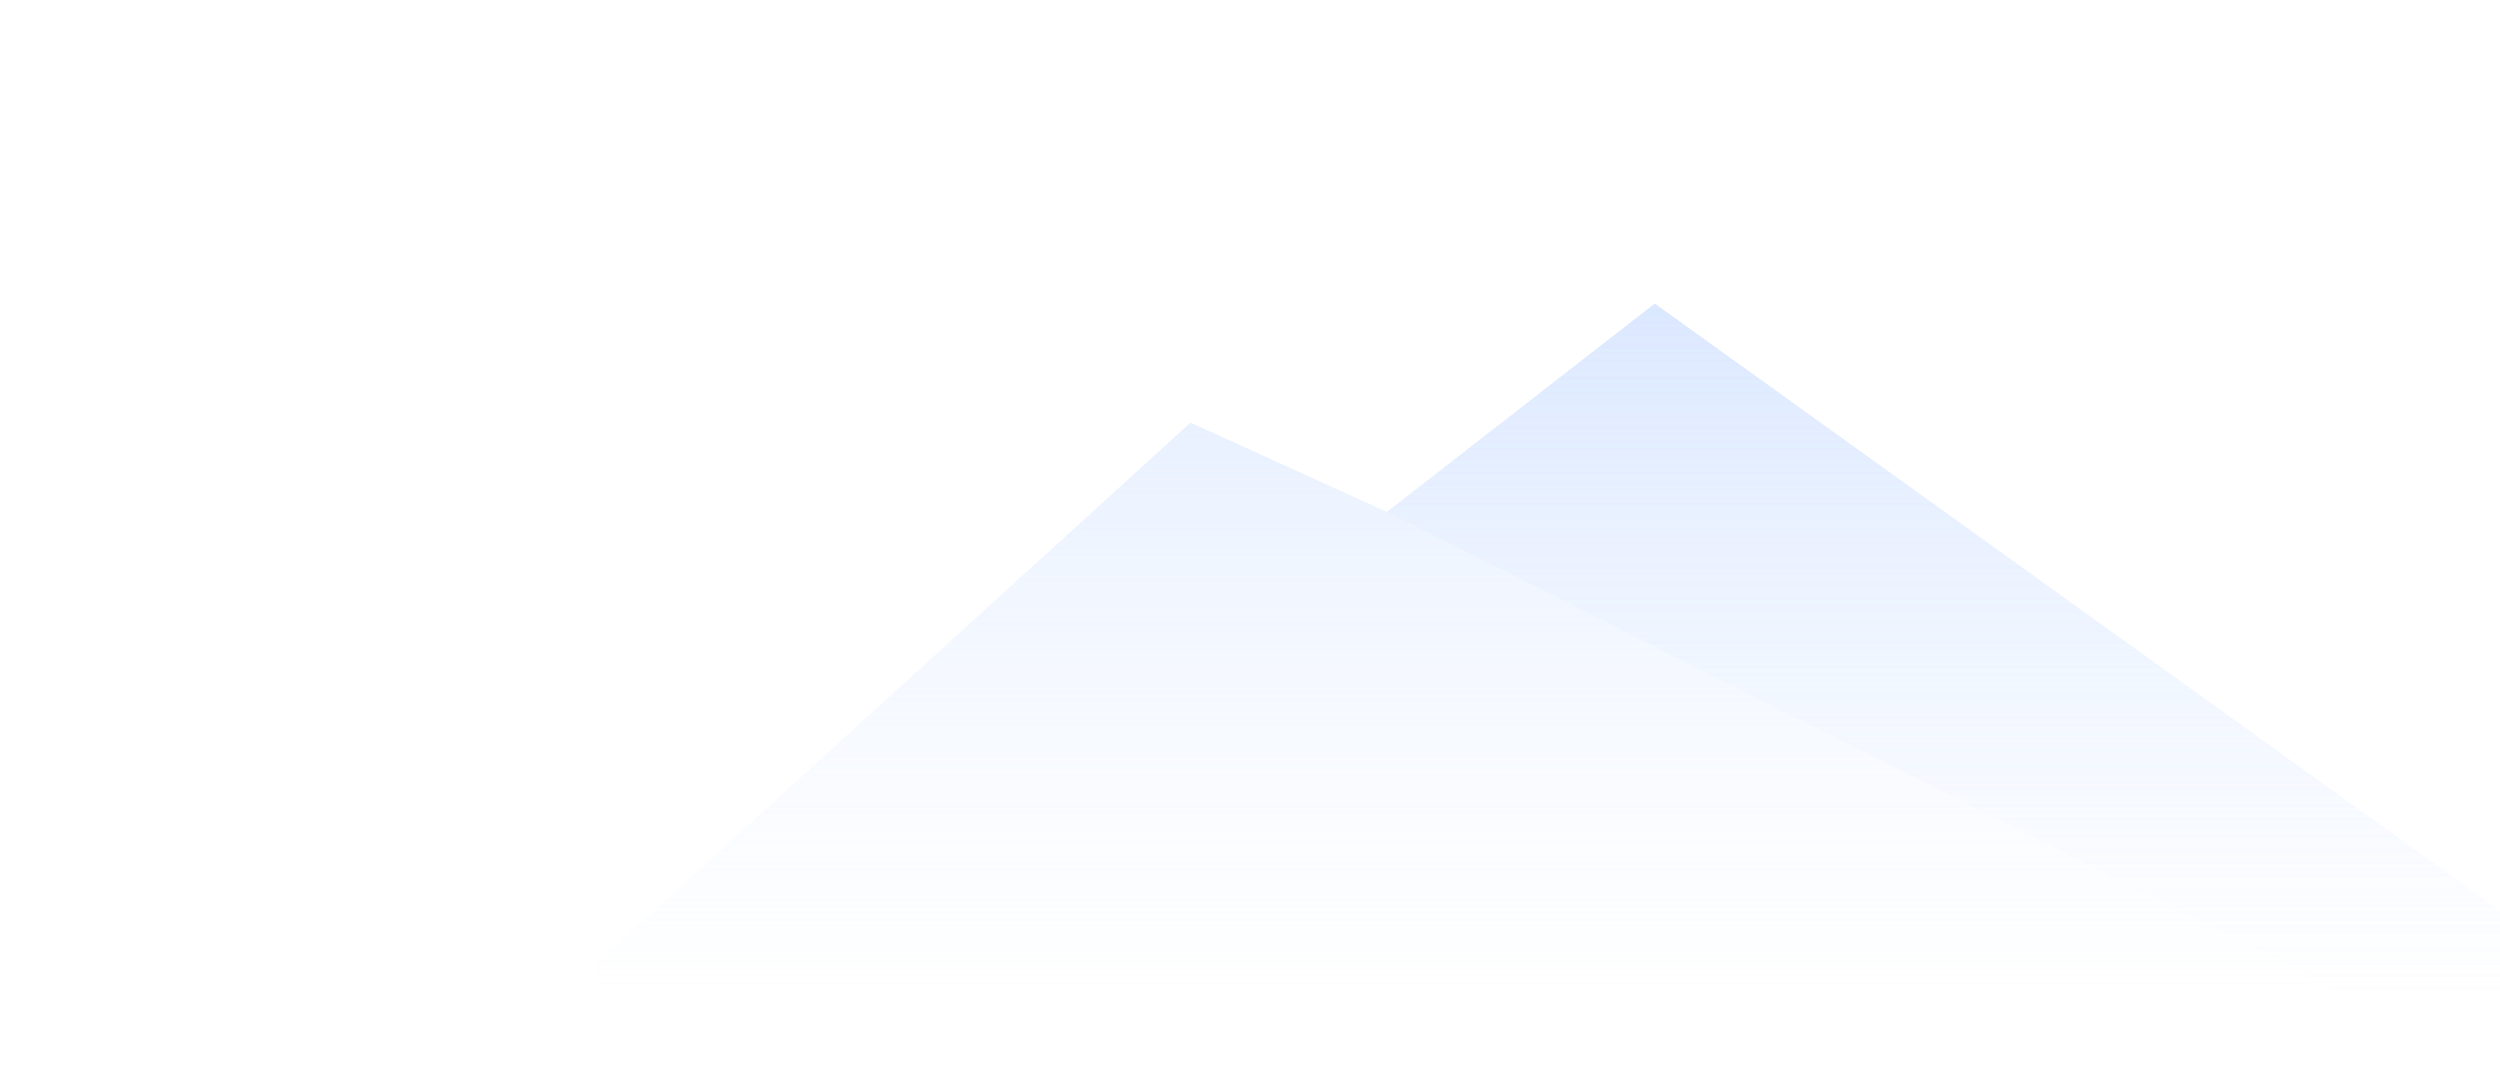
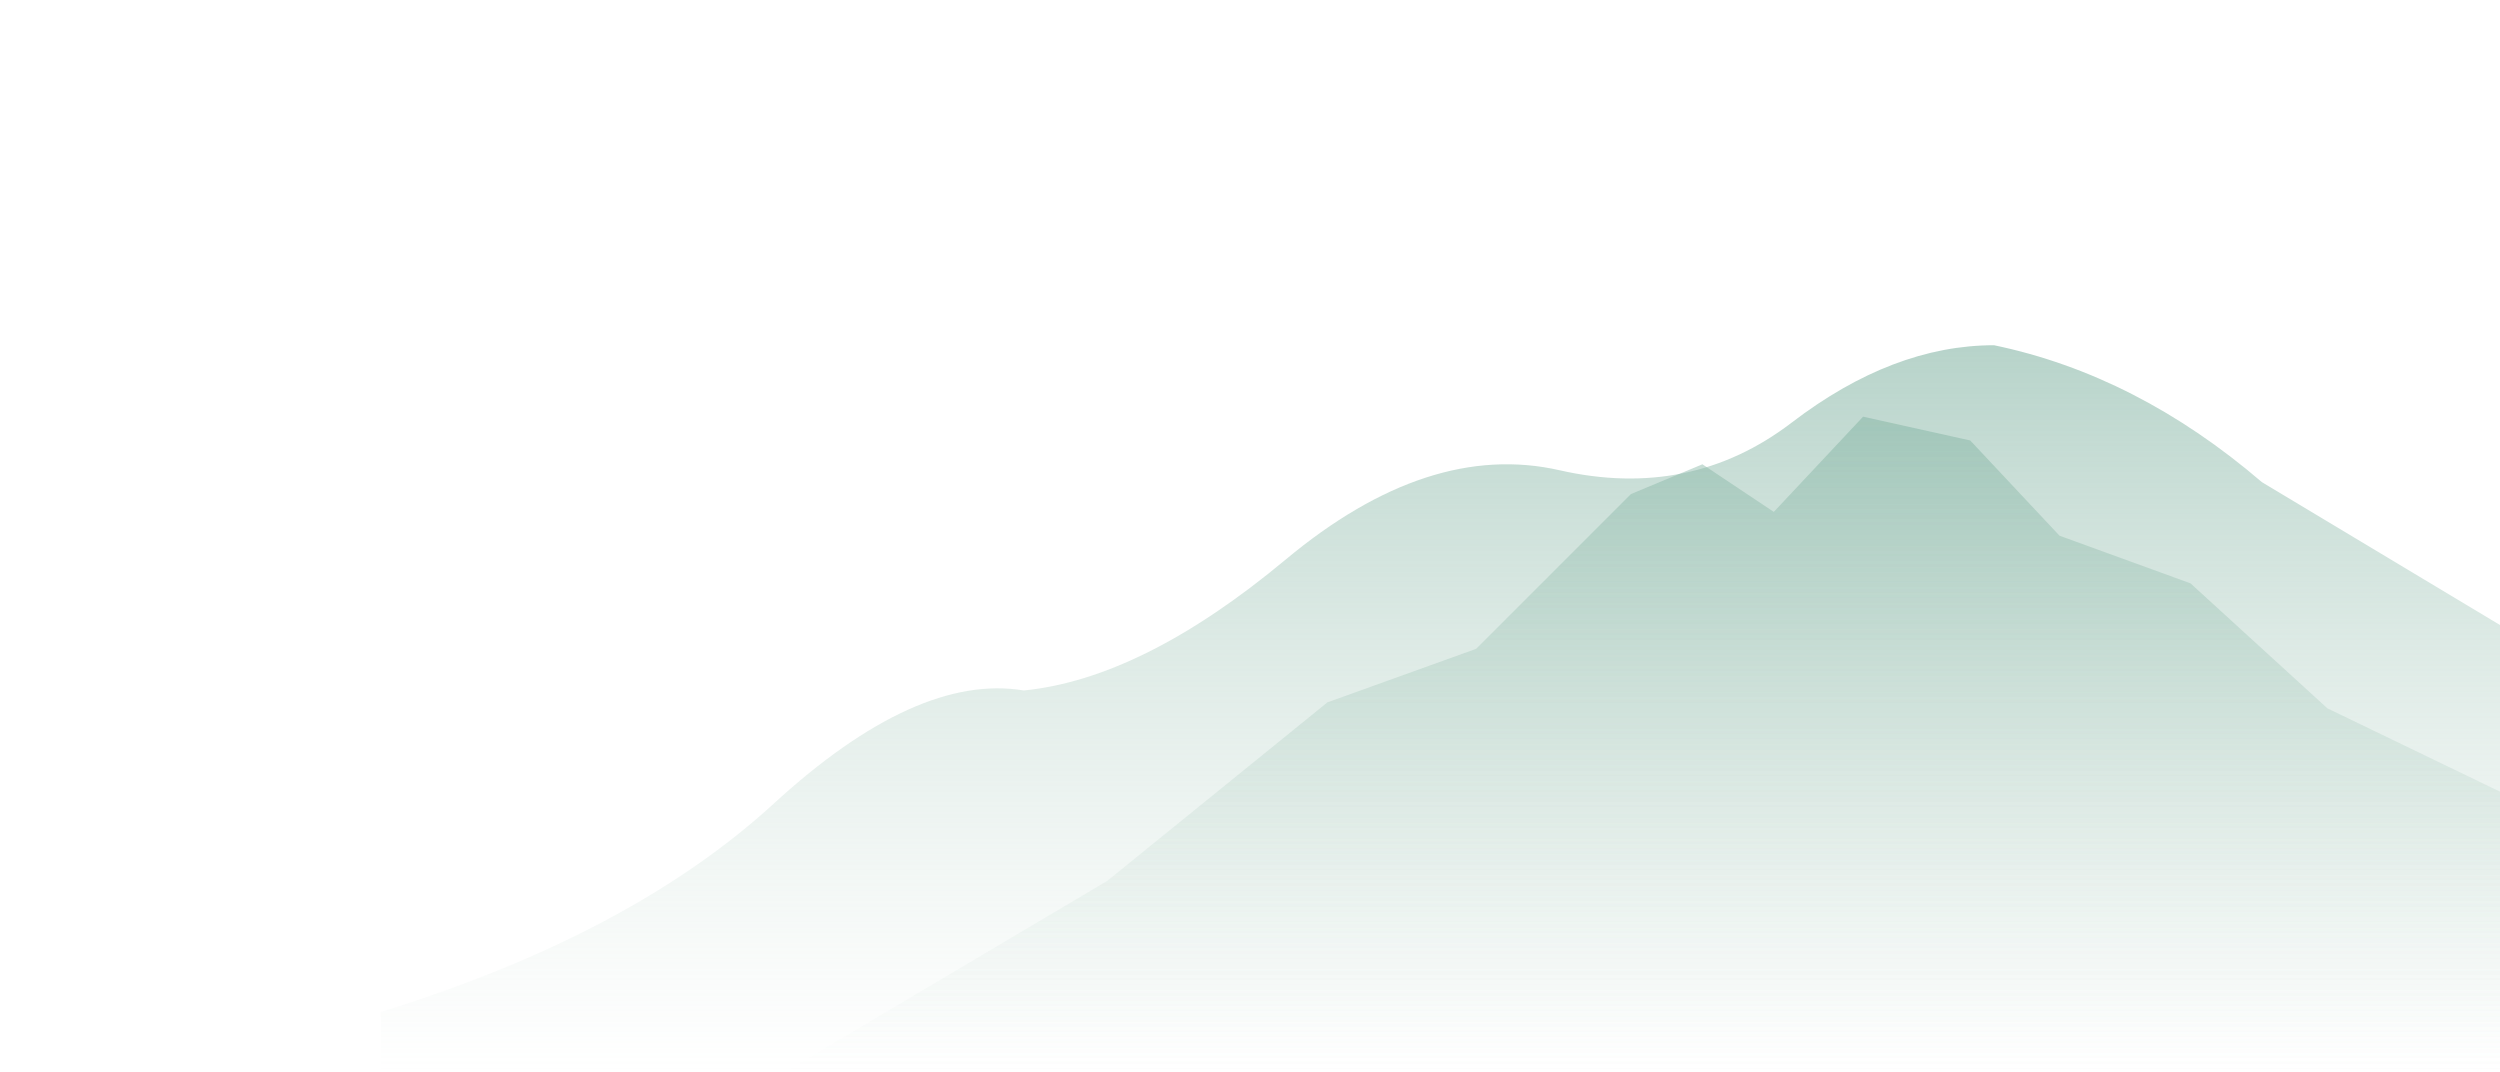
<svg xmlns="http://www.w3.org/2000/svg" viewBox="0 0 420 180" fill="none">
  <defs>
-     <linearGradient id="mountain" x1="210" y1="30" x2="210" y2="170" gradientUnits="userSpaceOnUse">
-       <stop stop-color="#b9d2ff" stop-opacity=".52" />
-       <stop offset="1" stop-color="#dce9ff" stop-opacity="0" />
+     <linearGradient id="ridge" x1="0" y1="50" x2="0" y2="180" gradientUnits="userSpaceOnUse">
+       <stop stop-color="#76ac9a" stop-opacity=".58" />
+       <stop offset="1" stop-color="#bad3c7" stop-opacity="0" />
    </linearGradient>
  </defs>
-   <path d="m100 162 100-91 33 15 45-35 142 102v27H100Z" fill="url(#mountain)" />
-   <path d="m233 86 45-35 142 102v27Z" fill="url(#mountain)" opacity=".45" />
+   <path d="M64 170q42-13 66-35t42-19q20-2 44-22t46-15q22 5 39-8t34-13q24 5 45 23l40 24v75H64Z" fill="url(#ridge)" />
+   <path d="m132 180 54-32 37-30 25-9 26-26 12-5 12 8 15-16 18 4 15 16 22 8 23 21 29 14v47Z" fill="url(#ridge)" />
</svg>
